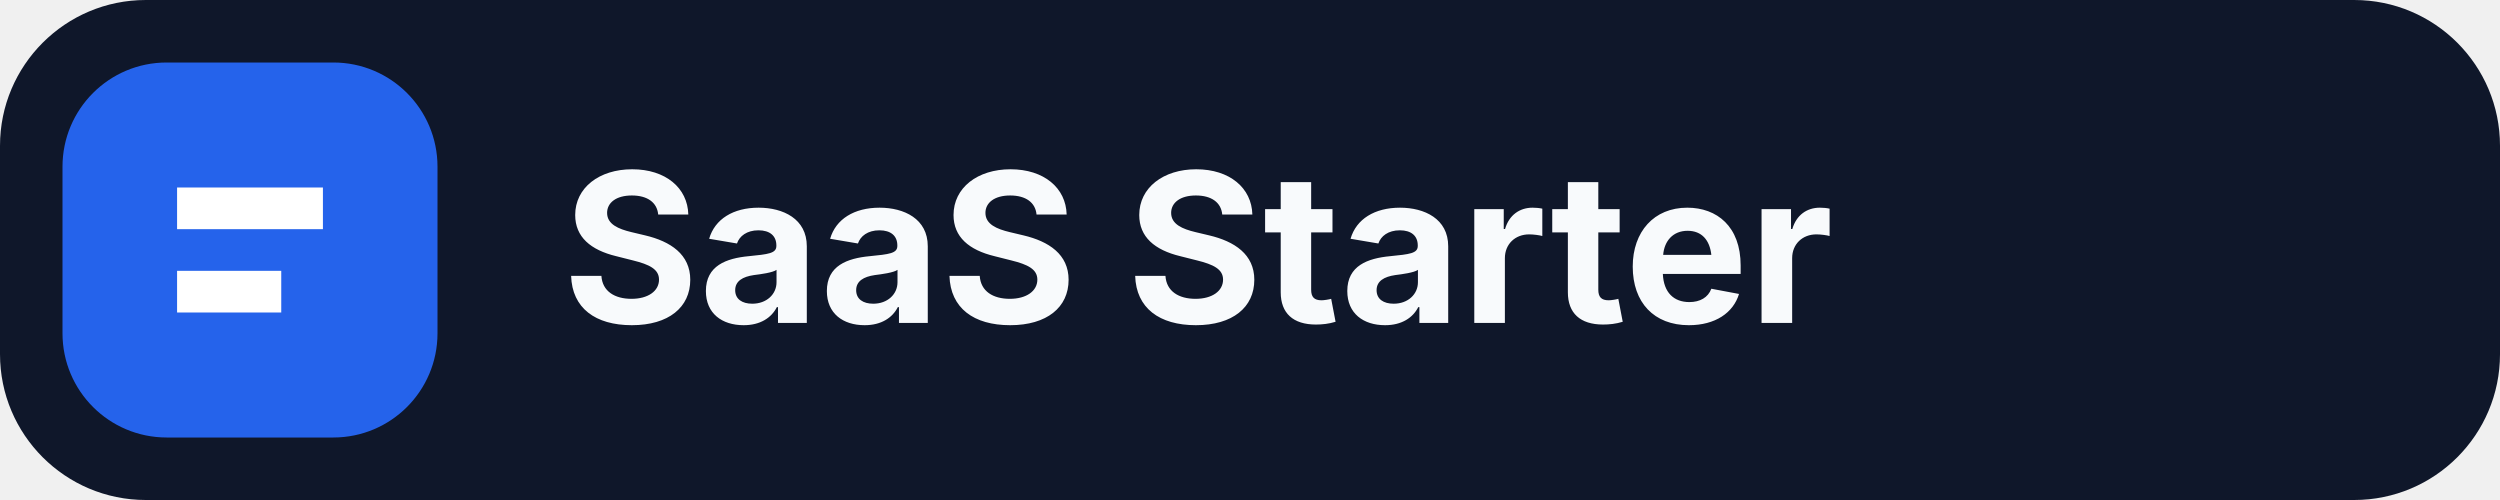
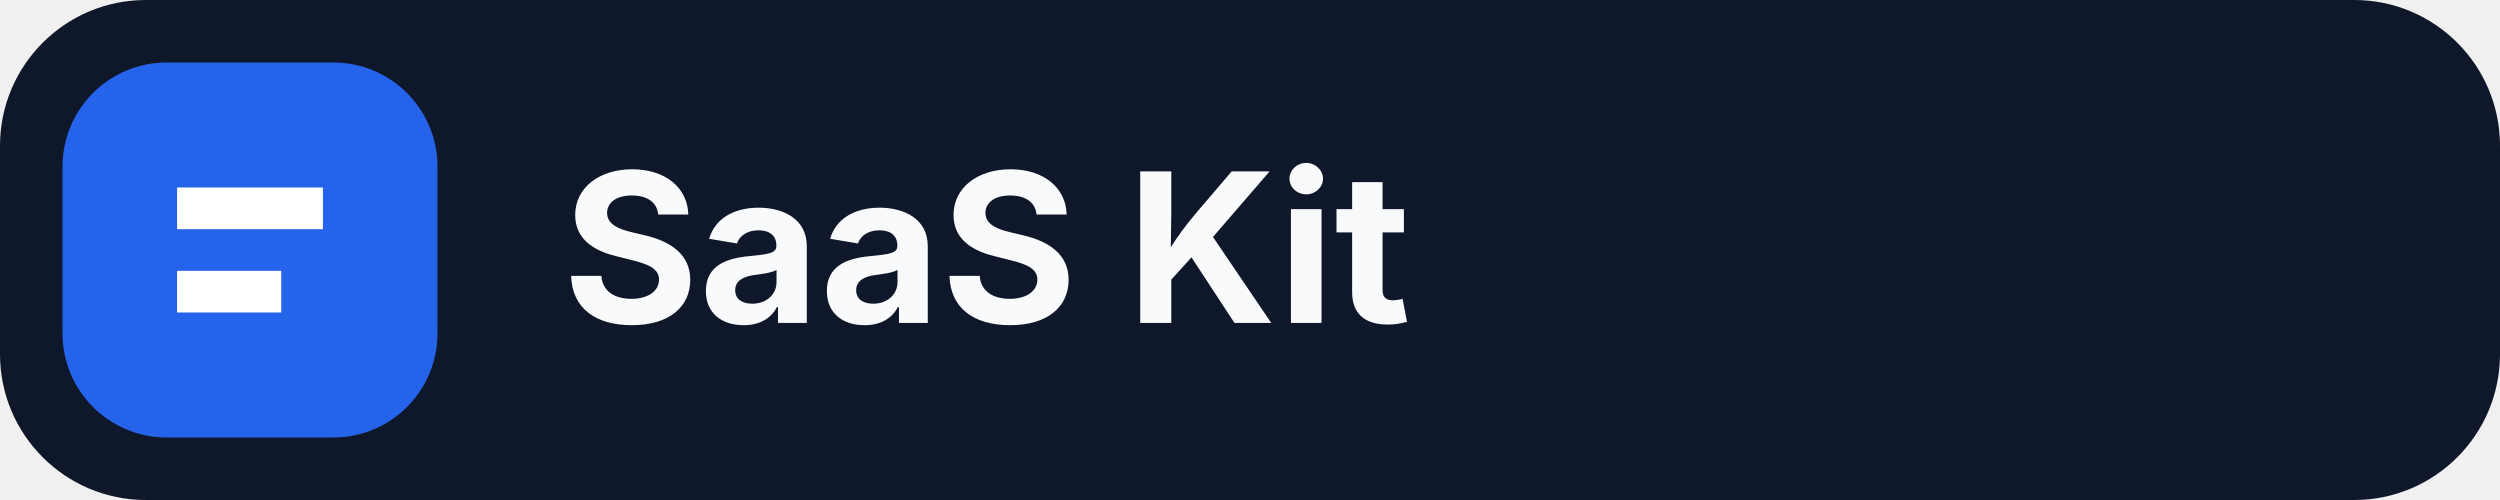
<svg xmlns="http://www.w3.org/2000/svg" width="240" height="48" viewBox="0 0 240 48" role="img" aria-labelledby="title">
  <rect width="240" height="48" rx="14" fill="#0f172a" />
  <rect x="6" y="6" width="36" height="36" rx="10" fill="#2563eb" />
  <path d="M17 18h14v4H17v-4Zm0 8h10v4H17v-4Z" fill="#fff" />
-   <text x="54" y="31" fill="#f8fafc" font-family="Inter, Arial, sans-serif" font-size="20" font-weight="700">SaaS Starter</text>
+   <text x="54" y="31" fill="#f8fafc" font-family="Inter, Arial, sans-serif" font-size="20" font-weight="700">SaaS Kit</text>
</svg>
